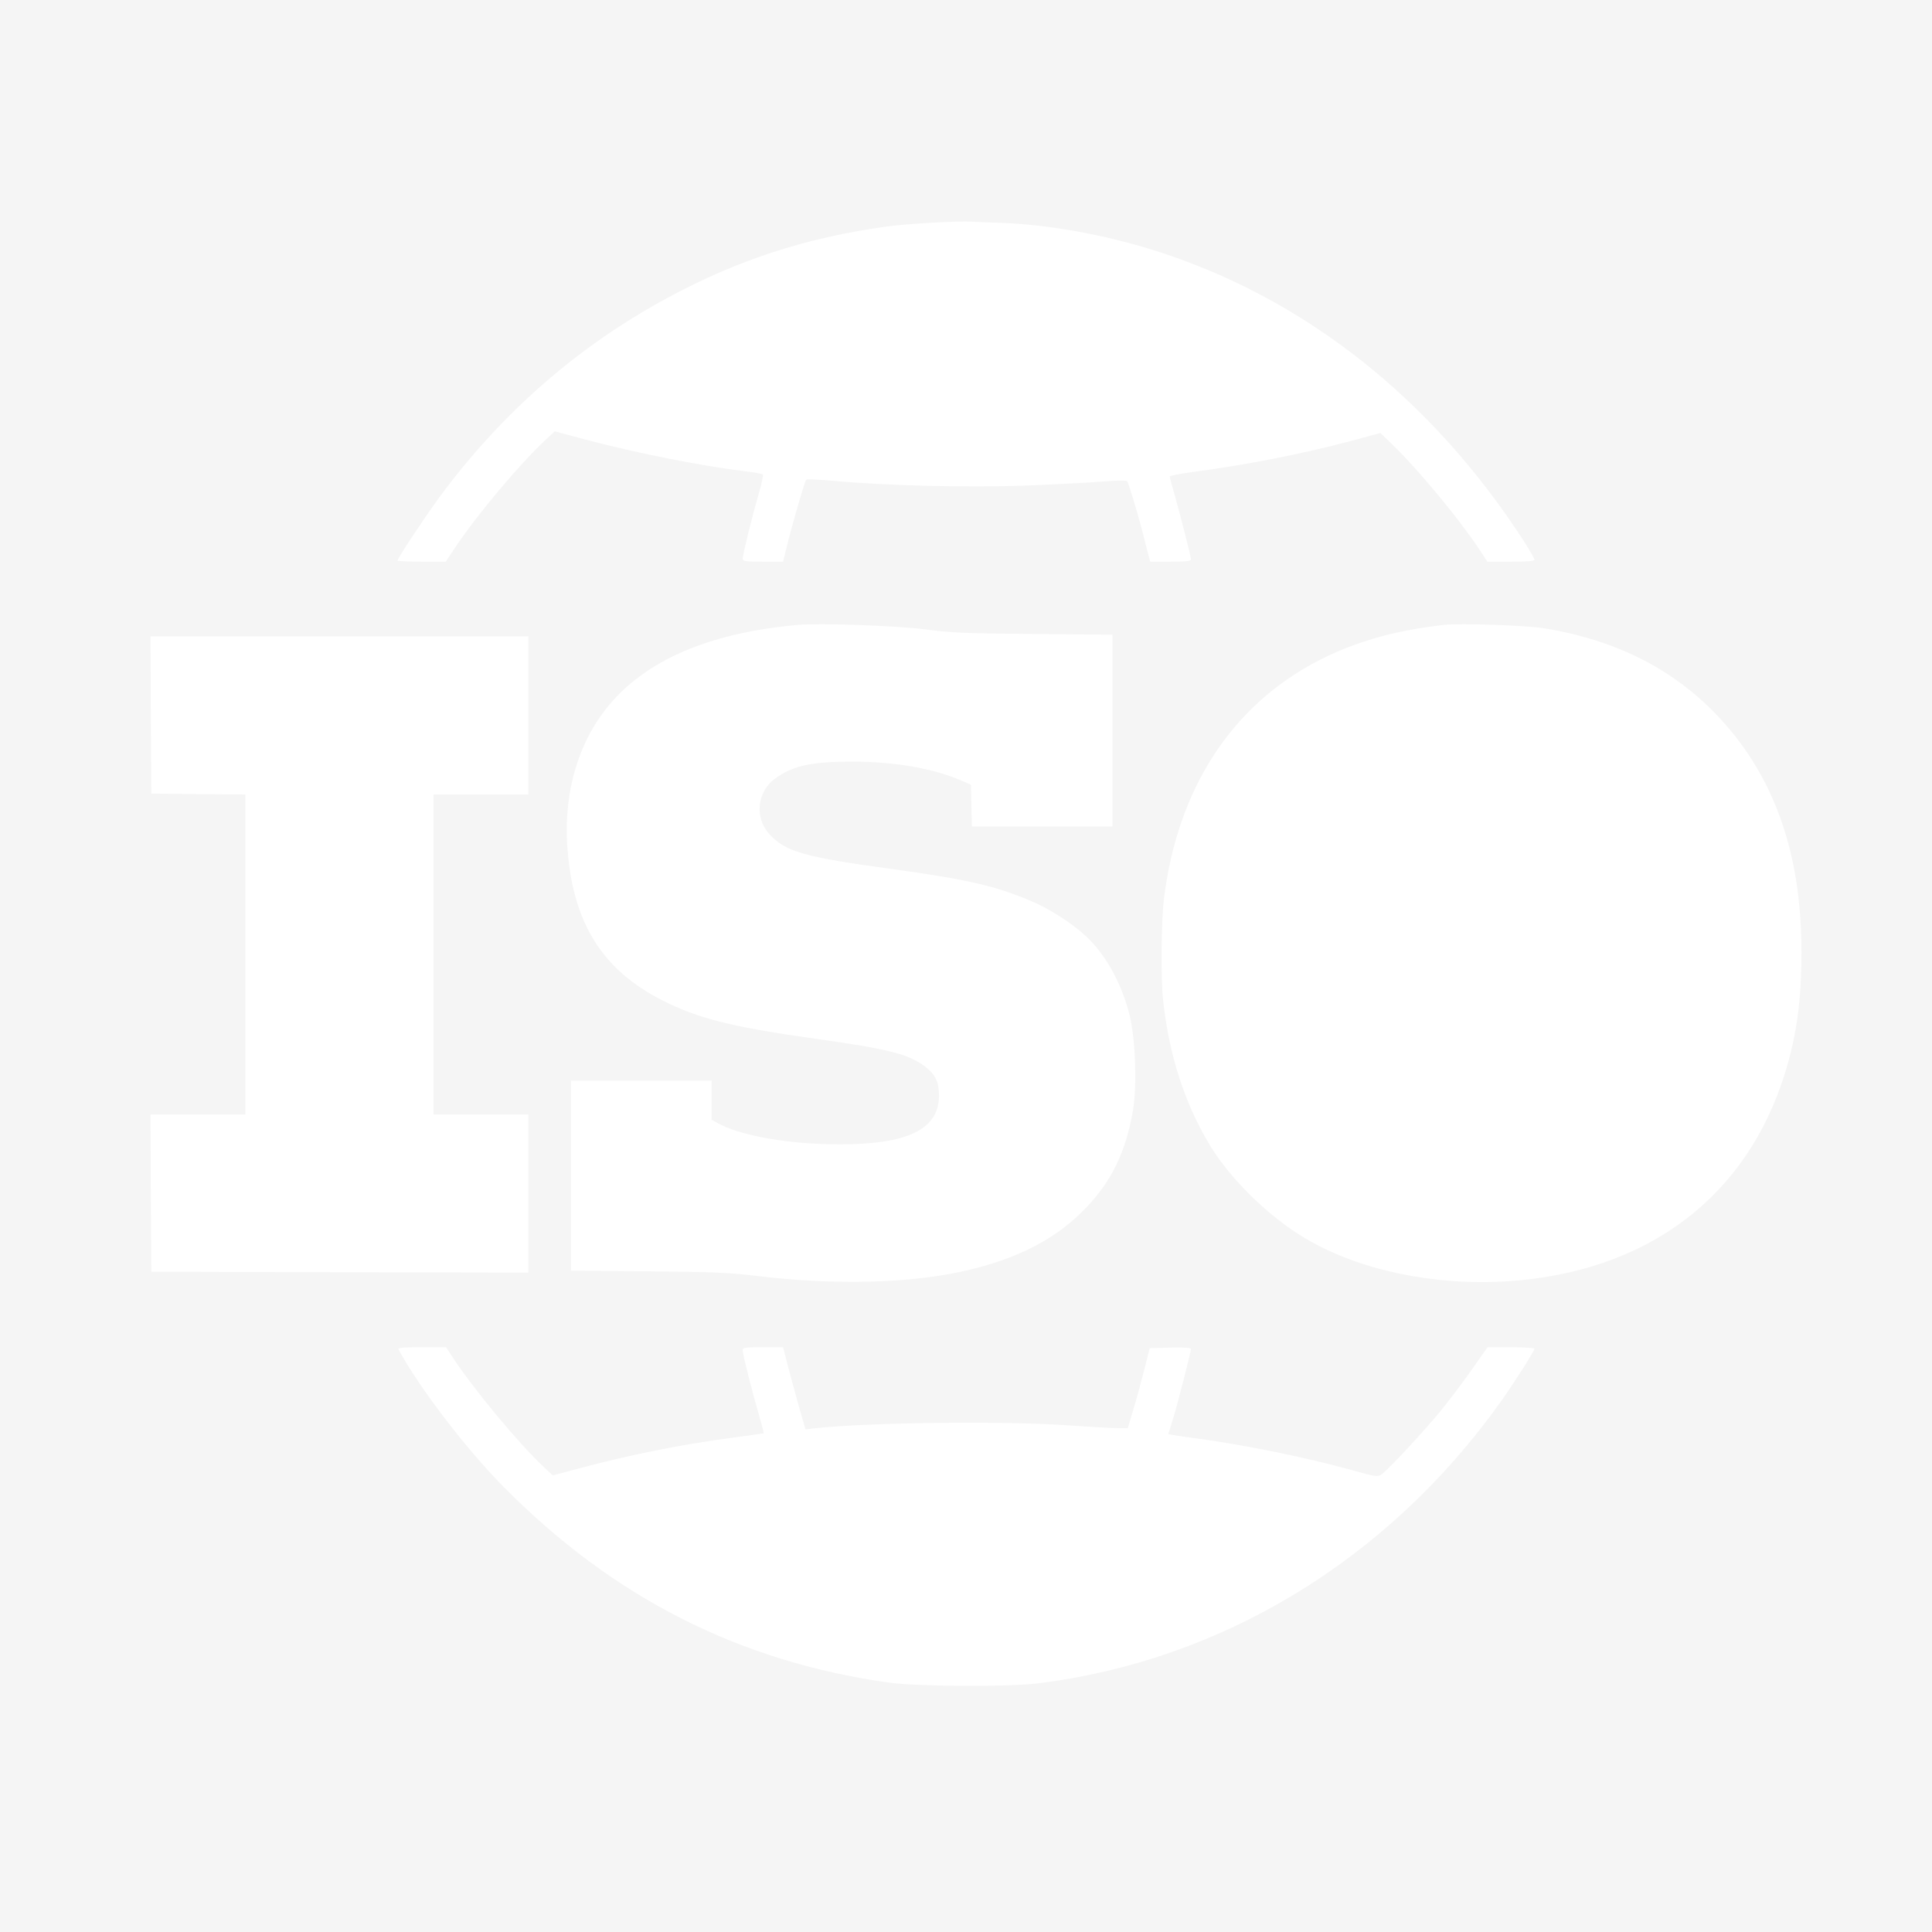
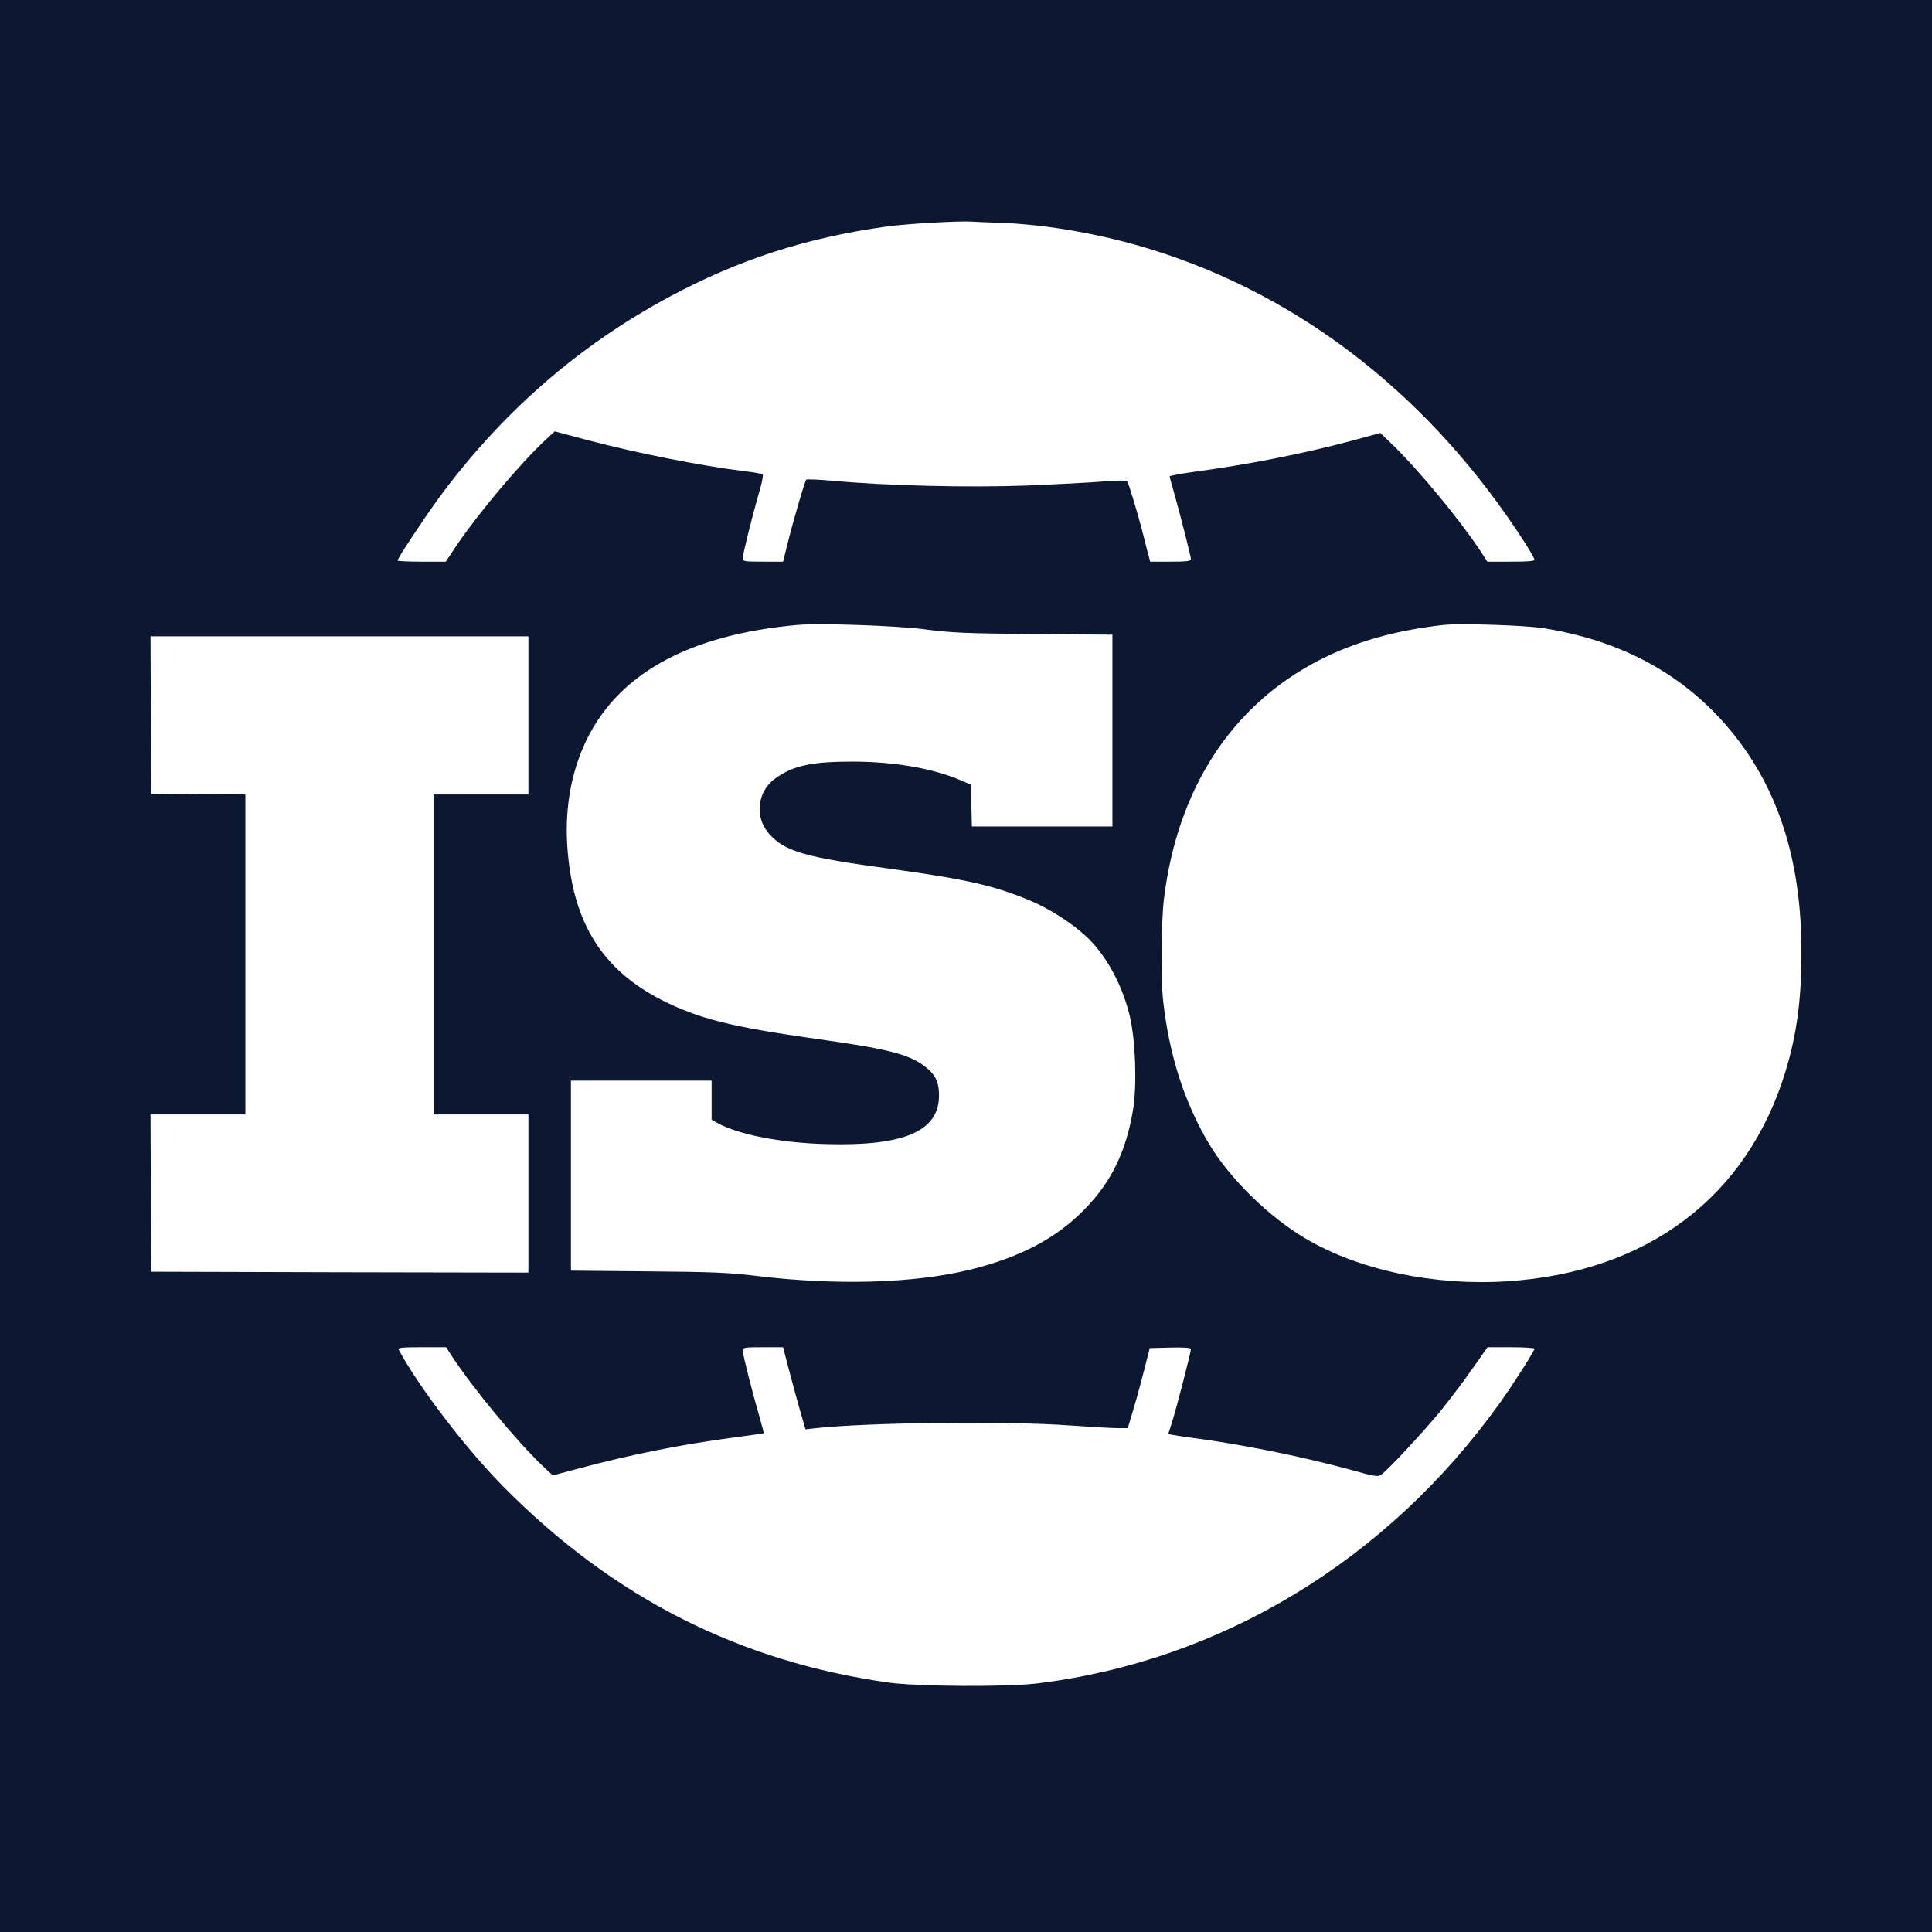
- <svg xmlns="http://www.w3.org/2000/svg" width="124" height="124" viewBox="0 0 124 124" fill="none">
-   <path d="M0 62V124H62H124V62V0H62H0V62ZM64.31 14.305C67.271 14.419 70.799 15.046 73.948 16.028C83.629 19.039 91.924 25.576 97.888 34.861C98.213 35.375 98.486 35.854 98.486 35.922C98.486 36.014 98.014 36.048 96.974 36.048H95.462L94.979 35.306C93.646 33.299 91.042 30.15 89.33 28.496L88.595 27.789L86.8 28.279C83.587 29.135 80.049 29.831 76.521 30.298C75.723 30.413 75.072 30.538 75.072 30.572C75.072 30.618 75.219 31.165 75.397 31.781C75.807 33.253 76.437 35.717 76.437 35.9C76.437 36.014 76.111 36.048 75.124 36.048H73.823L73.644 35.386C73.56 35.033 73.382 34.371 73.277 33.937C72.941 32.683 72.426 30.983 72.342 30.88C72.3 30.823 71.607 30.835 70.809 30.903C70.022 30.971 67.785 31.086 65.853 31.165C62.147 31.302 56.929 31.177 53.443 30.857C52.55 30.777 51.784 30.743 51.742 30.789C51.658 30.88 50.902 33.447 50.545 34.896L50.261 36.048H48.97C47.784 36.048 47.668 36.025 47.668 35.843C47.668 35.592 48.267 33.173 48.718 31.61C48.897 31.017 49.002 30.492 48.949 30.447C48.907 30.413 48.382 30.31 47.773 30.241C44.907 29.888 40.749 29.055 37.568 28.211L35.604 27.686L35.048 28.199C33.357 29.774 30.638 33.013 29.241 35.101L28.611 36.048H27.068C26.207 36.048 25.514 36.014 25.514 35.979C25.514 35.831 27.194 33.299 28.139 31.998C32.171 26.511 37.105 22.199 42.943 19.062C47.395 16.666 51.742 15.263 56.855 14.545C58.147 14.362 61.569 14.168 62.367 14.225C62.567 14.237 63.449 14.282 64.31 14.305ZM59.375 40.394C61.013 40.611 61.937 40.657 66.336 40.691L71.397 40.736V46.896V53.045H66.882H62.378L62.346 51.71L62.315 50.364L61.685 50.09C59.879 49.315 57.454 48.893 54.755 48.881C52.099 48.881 50.902 49.132 49.758 49.965C48.581 50.798 48.414 52.498 49.39 53.547C50.408 54.665 51.658 55.019 57.223 55.772C62.032 56.433 63.89 56.855 66.221 57.848C67.344 58.327 68.762 59.228 69.644 60.038C70.946 61.213 72.017 63.152 72.51 65.206C72.878 66.734 72.983 69.677 72.72 71.24C72.269 73.909 71.345 75.826 69.654 77.571C67.827 79.465 65.475 80.708 62.231 81.496C58.651 82.374 53.579 82.511 48.498 81.883C46.755 81.678 45.747 81.632 41.557 81.598L36.644 81.552V75.45V69.358H41.158H45.673V70.613V71.868L46.083 72.096C47.416 72.826 50.157 73.362 53.044 73.43C58.021 73.567 60.257 72.609 60.268 70.328C60.268 69.438 60.037 68.959 59.344 68.434C58.336 67.658 56.918 67.305 52.393 66.677C46.954 65.913 44.802 65.377 42.439 64.167C38.67 62.228 36.812 59.274 36.434 54.619C36.224 52.155 36.591 49.851 37.483 47.843C39.489 43.337 44.077 40.748 51.185 40.109C52.613 39.983 57.548 40.154 59.375 40.394ZM99.116 40.326C103.799 41.09 107.526 43.006 110.414 46.132C113.931 49.954 115.632 54.859 115.621 61.144C115.621 64.156 115.317 66.415 114.592 68.787C112.125 76.841 105.731 81.655 96.733 82.237C92.018 82.534 87.22 81.518 83.787 79.488C81.466 78.119 78.999 75.712 77.665 73.522C76.048 70.852 75.051 67.795 74.652 64.225C74.495 62.798 74.526 59.194 74.704 57.699C75.566 50.627 79.051 45.265 84.658 42.379C86.999 41.181 89.53 40.463 92.659 40.109C93.709 39.995 97.961 40.132 99.116 40.326ZM33.914 45.915V50.992H30.869H27.824V61.258V71.525H30.869H33.914V76.602V81.678L21.818 81.655L9.712 81.621L9.681 76.567L9.66 71.525H12.704H15.749V61.258V50.992L12.736 50.969L9.712 50.935L9.681 45.881L9.66 40.839H21.787H33.914V45.915ZM28.979 87.005C30.312 89.059 33.231 92.584 34.88 94.135L35.478 94.694L37.19 94.238C40.476 93.359 43.731 92.709 47.091 92.264C48.13 92.127 48.991 92.002 49.012 91.99C49.033 91.979 48.897 91.466 48.718 90.838C48.288 89.367 47.668 86.925 47.668 86.674C47.668 86.492 47.794 86.469 48.97 86.469H50.261L50.545 87.576C50.703 88.192 51.028 89.378 51.259 90.222L51.7 91.74L52.288 91.671C55.679 91.295 64.52 91.192 68.667 91.489C69.969 91.58 71.334 91.66 71.702 91.66H72.384L72.741 90.462C72.941 89.8 73.256 88.648 73.445 87.895L73.791 86.526L75.114 86.492C75.996 86.469 76.437 86.503 76.437 86.583C76.437 86.777 75.523 90.336 75.24 91.226L74.978 92.047L75.314 92.105C75.502 92.139 76.237 92.253 76.962 92.344C80.038 92.766 83.86 93.553 86.758 94.352C88.26 94.774 88.438 94.797 88.648 94.648C89.152 94.283 91.42 91.831 92.512 90.496C93.142 89.709 94.066 88.488 94.559 87.77L95.473 86.469H96.974C97.804 86.469 98.486 86.515 98.486 86.56C98.486 86.709 97.1 88.876 96.292 90.005C89.047 100.147 78.348 106.626 66.515 108.052C64.562 108.28 58.913 108.246 57.065 107.995C47.458 106.649 39.363 102.542 32.339 95.447C29.924 93.006 26.9 89.059 25.577 86.606C25.514 86.503 25.84 86.469 27.068 86.469H28.632L28.979 87.005Z" fill="#F5F5F5" />
+ <svg xmlns="http://www.w3.org/2000/svg" width="124" height="124" viewBox="0 0 124 124" fill="#F5F5F5">
+   <path d="M0 62V124H62H124V62V0H62H0V62ZM64.31 14.305C67.271 14.419 70.799 15.046 73.948 16.028C83.629 19.039 91.924 25.576 97.888 34.861C98.213 35.375 98.486 35.854 98.486 35.922C98.486 36.014 98.014 36.048 96.974 36.048H95.462L94.979 35.306C93.646 33.299 91.042 30.15 89.33 28.496L88.595 27.789L86.8 28.279C83.587 29.135 80.049 29.831 76.521 30.298C75.723 30.413 75.072 30.538 75.072 30.572C75.072 30.618 75.219 31.165 75.397 31.781C75.807 33.253 76.437 35.717 76.437 35.9C76.437 36.014 76.111 36.048 75.124 36.048H73.823L73.644 35.386C73.56 35.033 73.382 34.371 73.277 33.937C72.941 32.683 72.426 30.983 72.342 30.88C72.3 30.823 71.607 30.835 70.809 30.903C70.022 30.971 67.785 31.086 65.853 31.165C62.147 31.302 56.929 31.177 53.443 30.857C52.55 30.777 51.784 30.743 51.742 30.789C51.658 30.88 50.902 33.447 50.545 34.896L50.261 36.048H48.97C47.784 36.048 47.668 36.025 47.668 35.843C47.668 35.592 48.267 33.173 48.718 31.61C48.897 31.017 49.002 30.492 48.949 30.447C48.907 30.413 48.382 30.31 47.773 30.241C44.907 29.888 40.749 29.055 37.568 28.211L35.604 27.686L35.048 28.199C33.357 29.774 30.638 33.013 29.241 35.101L28.611 36.048H27.068C26.207 36.048 25.514 36.014 25.514 35.979C25.514 35.831 27.194 33.299 28.139 31.998C32.171 26.511 37.105 22.199 42.943 19.062C47.395 16.666 51.742 15.263 56.855 14.545C58.147 14.362 61.569 14.168 62.367 14.225C62.567 14.237 63.449 14.282 64.31 14.305ZM59.375 40.394C61.013 40.611 61.937 40.657 66.336 40.691L71.397 40.736V46.896V53.045H66.882H62.378L62.346 51.71L62.315 50.364L61.685 50.09C59.879 49.315 57.454 48.893 54.755 48.881C52.099 48.881 50.902 49.132 49.758 49.965C48.581 50.798 48.414 52.498 49.39 53.547C50.408 54.665 51.658 55.019 57.223 55.772C62.032 56.433 63.89 56.855 66.221 57.848C67.344 58.327 68.762 59.228 69.644 60.038C70.946 61.213 72.017 63.152 72.51 65.206C72.878 66.734 72.983 69.677 72.72 71.24C72.269 73.909 71.345 75.826 69.654 77.571C67.827 79.465 65.475 80.708 62.231 81.496C58.651 82.374 53.579 82.511 48.498 81.883C46.755 81.678 45.747 81.632 41.557 81.598L36.644 81.552V75.45V69.358H41.158H45.673V70.613V71.868L46.083 72.096C47.416 72.826 50.157 73.362 53.044 73.43C58.021 73.567 60.257 72.609 60.268 70.328C60.268 69.438 60.037 68.959 59.344 68.434C58.336 67.658 56.918 67.305 52.393 66.677C46.954 65.913 44.802 65.377 42.439 64.167C38.67 62.228 36.812 59.274 36.434 54.619C36.224 52.155 36.591 49.851 37.483 47.843C39.489 43.337 44.077 40.748 51.185 40.109C52.613 39.983 57.548 40.154 59.375 40.394ZM99.116 40.326C103.799 41.09 107.526 43.006 110.414 46.132C113.931 49.954 115.632 54.859 115.621 61.144C115.621 64.156 115.317 66.415 114.592 68.787C112.125 76.841 105.731 81.655 96.733 82.237C92.018 82.534 87.22 81.518 83.787 79.488C81.466 78.119 78.999 75.712 77.665 73.522C76.048 70.852 75.051 67.795 74.652 64.225C74.495 62.798 74.526 59.194 74.704 57.699C75.566 50.627 79.051 45.265 84.658 42.379C86.999 41.181 89.53 40.463 92.659 40.109C93.709 39.995 97.961 40.132 99.116 40.326ZM33.914 45.915V50.992H30.869H27.824V61.258V71.525H30.869H33.914V76.602V81.678L21.818 81.655L9.712 81.621L9.681 76.567L9.66 71.525H12.704H15.749V61.258V50.992L12.736 50.969L9.712 50.935L9.681 45.881L9.66 40.839H21.787H33.914V45.915ZM28.979 87.005C30.312 89.059 33.231 92.584 34.88 94.135L35.478 94.694L37.19 94.238C40.476 93.359 43.731 92.709 47.091 92.264C48.13 92.127 48.991 92.002 49.012 91.99C49.033 91.979 48.897 91.466 48.718 90.838C48.288 89.367 47.668 86.925 47.668 86.674C47.668 86.492 47.794 86.469 48.97 86.469H50.261L50.545 87.576C50.703 88.192 51.028 89.378 51.259 90.222L51.7 91.74L52.288 91.671C55.679 91.295 64.52 91.192 68.667 91.489C69.969 91.58 71.334 91.66 71.702 91.66H72.384L72.741 90.462C72.941 89.8 73.256 88.648 73.445 87.895L73.791 86.526L75.114 86.492C75.996 86.469 76.437 86.503 76.437 86.583C76.437 86.777 75.523 90.336 75.24 91.226L74.978 92.047L75.314 92.105C75.502 92.139 76.237 92.253 76.962 92.344C80.038 92.766 83.86 93.553 86.758 94.352C88.26 94.774 88.438 94.797 88.648 94.648C89.152 94.283 91.42 91.831 92.512 90.496C93.142 89.709 94.066 88.488 94.559 87.77L95.473 86.469H96.974C97.804 86.469 98.486 86.515 98.486 86.56C98.486 86.709 97.1 88.876 96.292 90.005C89.047 100.147 78.348 106.626 66.515 108.052C64.562 108.28 58.913 108.246 57.065 107.995C47.458 106.649 39.363 102.542 32.339 95.447C29.924 93.006 26.9 89.059 25.577 86.606C25.514 86.503 25.84 86.469 27.068 86.469H28.632L28.979 87.005Z" fill="#0C1831" />
</svg>
